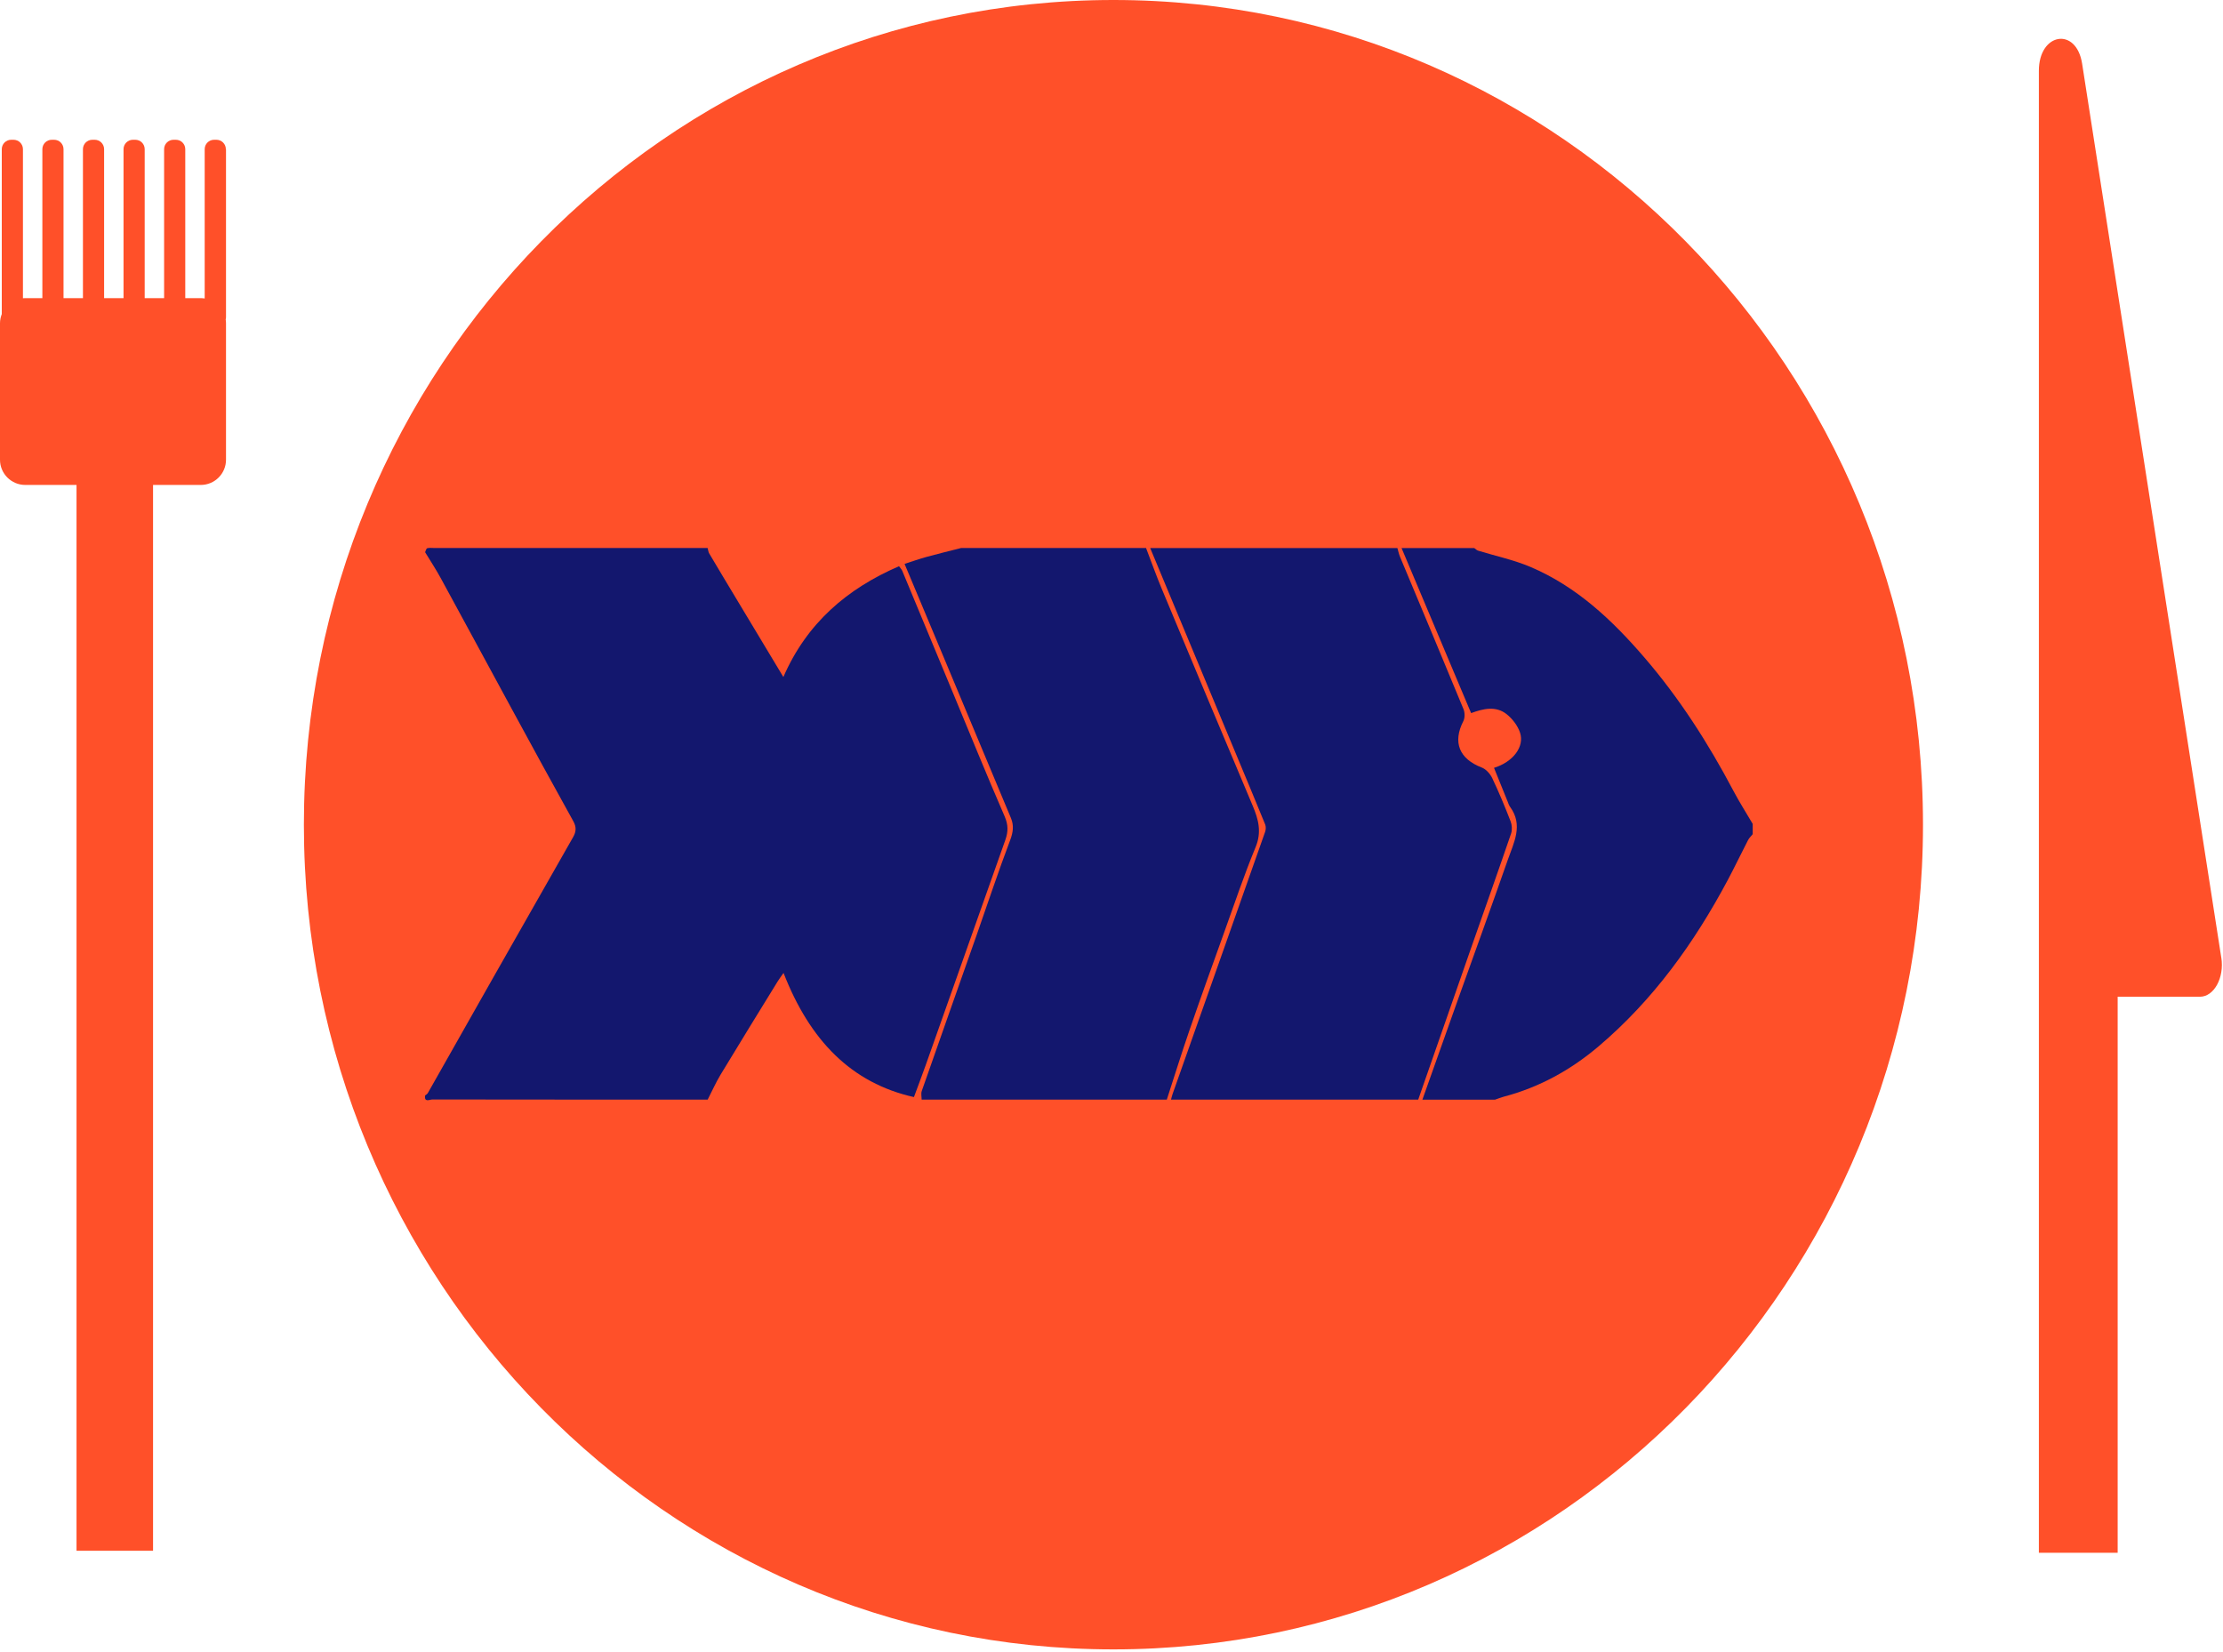
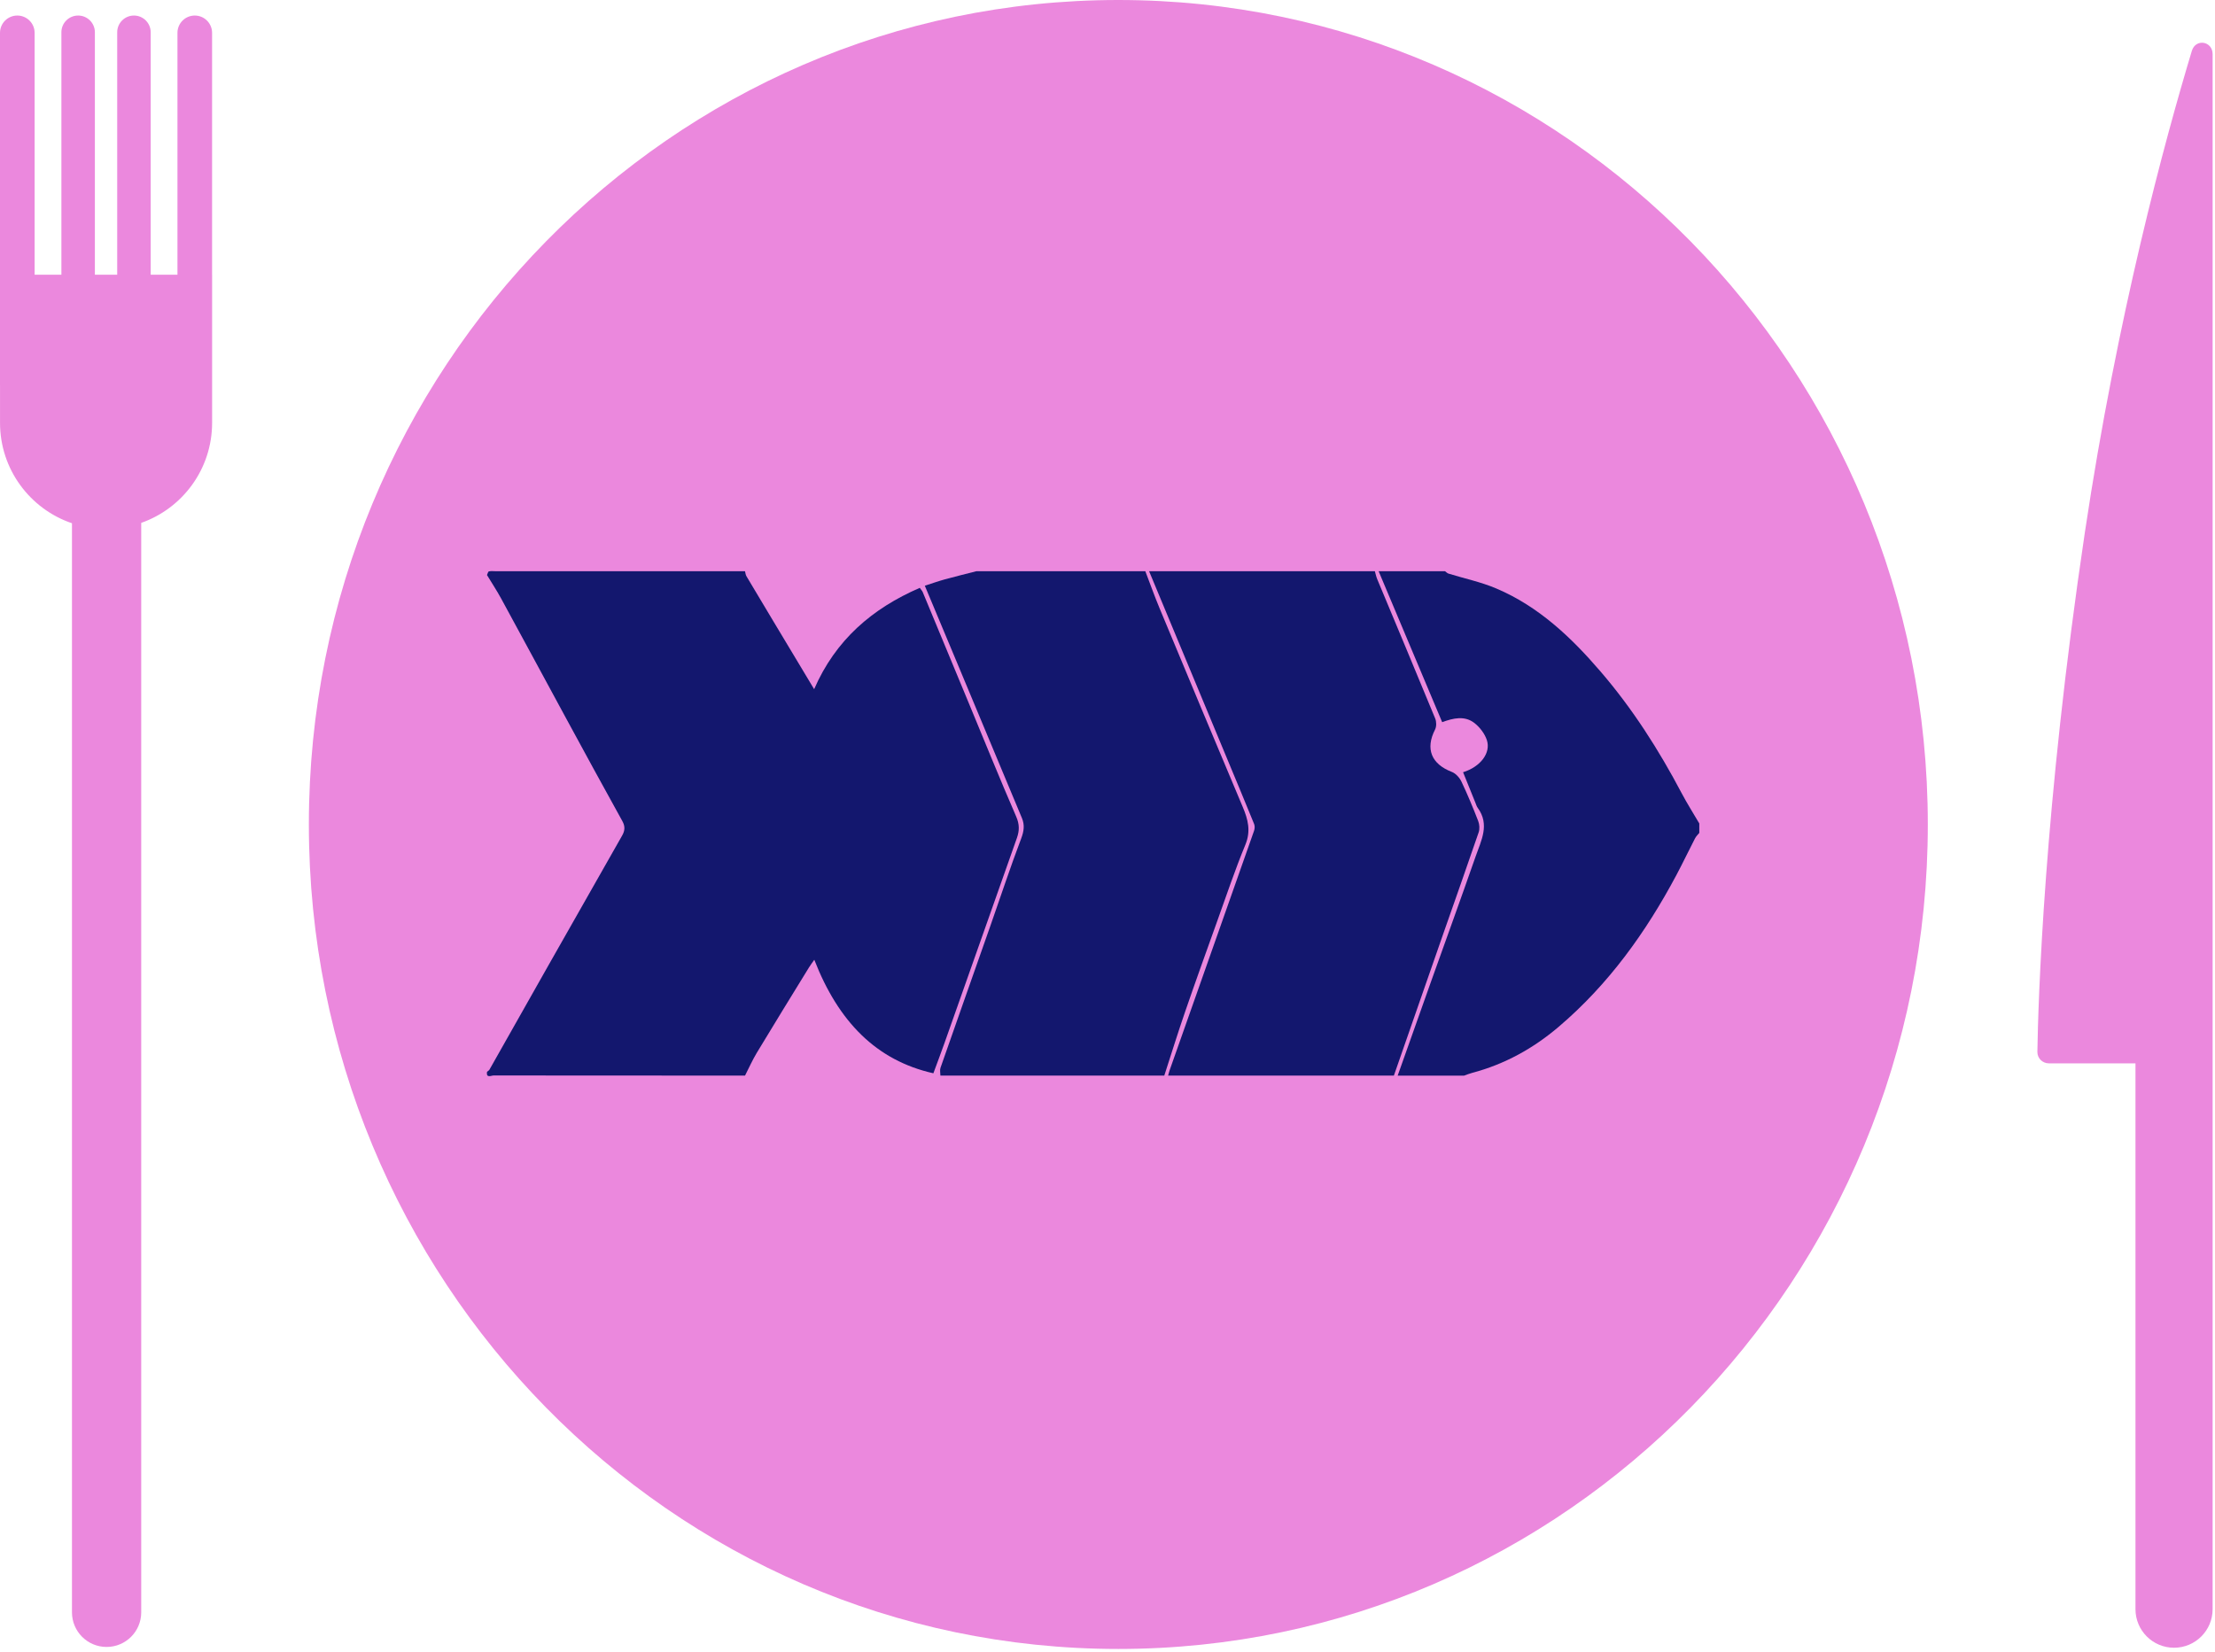
- <svg xmlns="http://www.w3.org/2000/svg" width="572" height="425" viewBox="0 0 572 425" fill="none">
-   <path d="M286.499 424.438C401.543 424.438 494.805 329.424 494.805 212.219C494.805 95.014 401.543 0 286.499 0C171.454 0 78.192 95.014 78.192 212.219C78.192 329.424 171.454 424.438 286.499 424.438Z" fill="#FF5029" />
-   <path d="M182.083 282.965C158.469 282.965 134.855 282.965 111.241 282.93C110.589 282.93 109.119 283.784 109.383 281.9C109.621 281.697 109.938 281.539 110.088 281.275C115.67 271.441 121.217 261.59 126.799 251.757C133.675 239.635 140.569 227.513 147.472 215.408C148.265 214.017 148.344 212.811 147.516 211.323C142.233 201.816 137.03 192.264 131.835 182.713C125.672 171.383 119.553 160.026 113.372 148.705C112.139 146.443 110.713 144.295 109.383 142.094C109.559 141.742 109.674 141.143 109.929 141.073C110.51 140.923 111.162 141.02 111.787 141.02C135.216 141.02 158.654 141.02 182.083 141.02C182.215 141.495 182.25 142.024 182.497 142.437C184.909 146.513 187.348 150.563 189.787 154.621C193.688 161.118 197.597 167.606 201.568 174.217C207.59 160.361 217.936 151.496 231.336 145.703C231.759 146.302 232.023 146.566 232.155 146.874C236.461 157.209 240.749 167.544 245.036 177.88C249.5 188.62 253.859 199.404 258.499 210.065C259.45 212.248 259.432 214.017 258.701 216.095C251.869 235.357 245.072 254.645 238.257 273.915C237.253 276.75 236.179 279.558 235.166 282.313C219.08 278.704 208.391 267.779 201.612 250.366C201.075 251.141 200.547 251.828 200.097 252.558C195.184 260.543 190.254 268.527 185.411 276.547C184.17 278.607 183.193 280.826 182.092 282.965H182.083Z" fill="#13176E" />
-   <path d="M247.308 141.02C263.165 141.02 279.031 141.02 294.888 141.02C296.227 144.506 297.477 148.027 298.912 151.47C306.687 170.124 314.479 188.769 322.35 207.388C323.829 210.892 324.674 214.132 323.081 217.988C320.149 225.092 317.701 232.39 315.095 239.635C312.049 248.104 309.002 256.572 306.07 265.085C304.027 271.01 302.17 277.005 300.233 282.965H237.147C237.147 282.225 236.945 281.424 237.174 280.764C241.84 267.409 246.568 254.072 251.261 240.726C254.132 232.566 256.835 224.352 259.899 216.271C260.682 214.202 260.938 212.45 260.119 210.496C253.744 195.249 247.37 180.001 240.995 164.763C238.301 158.327 235.598 151.892 232.754 145.105C234.779 144.453 236.566 143.819 238.38 143.318C241.338 142.508 244.323 141.777 247.299 141.02H247.308Z" fill="#13176E" />
-   <path d="M364.92 282.965H301.307C301.448 282.463 301.571 281.953 301.738 281.46C306.211 268.783 310.693 256.115 315.165 243.447C318.626 233.658 322.095 223.859 325.528 214.061C325.731 213.489 325.766 212.714 325.546 212.169C322.94 205.777 320.281 199.413 317.622 193.039C310.402 175.705 303.173 158.363 295.954 141.029C317.155 141.029 338.366 141.029 359.567 141.029C359.787 141.777 359.937 142.552 360.236 143.274C365.686 156.338 371.181 169.384 376.569 182.475C376.939 183.364 376.956 184.729 376.534 185.565C373.743 191.005 375.46 195.275 381.271 197.511C382.371 197.934 383.437 199.131 383.965 200.231C385.691 203.858 387.231 207.582 388.684 211.323C389.054 212.274 389.142 213.551 388.816 214.501C385.567 224 382.204 233.455 378.885 242.927C374.218 256.273 369.569 269.628 364.92 282.974V282.965Z" fill="#13176E" />
-   <path d="M450.986 211.993V214.66C450.581 215.171 450.07 215.637 449.78 216.209C448.01 219.634 446.355 223.111 444.541 226.518C435.939 242.646 425.426 257.286 411.374 269.223C404.163 275.35 396.124 279.778 386.976 282.199C386.201 282.402 385.462 282.71 384.704 282.974H365.995C369.094 274.25 372.184 265.517 375.292 256.793C379.527 244.943 383.833 233.112 387.98 221.236C389.521 216.817 391.995 212.336 388.57 207.644C388.262 207.23 388.103 206.702 387.909 206.209C386.747 203.348 385.594 200.478 384.423 197.59C389.353 196.058 392.312 192.132 391.123 188.54C390.524 186.736 389.151 184.94 387.636 183.751C384.898 181.612 381.693 182.334 378.532 183.505C372.519 169.235 366.576 155.132 360.633 141.029C366.866 141.029 373.109 141.029 379.342 141.029C379.659 141.249 379.95 141.575 380.302 141.689C384.801 143.08 389.468 144.048 393.782 145.88C405.677 150.924 414.825 159.56 423.128 169.208C432.17 179.711 439.575 191.287 446.029 203.515C447.561 206.411 449.331 209.184 450.986 212.01V211.993Z" fill="#13176E" />
-   <path fill-rule="evenodd" clip-rule="evenodd" d="M58.114 38.394C58.114 37.05 57.029 35.965 55.685 35.965H55.098C53.754 35.965 52.669 37.05 52.669 38.394V76.808C52.331 76.749 51.982 76.719 51.634 76.719H47.672V38.394C47.672 37.05 46.587 35.965 45.243 35.965H44.656C43.312 35.965 42.227 37.05 42.227 38.394V76.719H37.23V38.394C37.23 37.05 36.145 35.965 34.801 35.965H34.213C32.87 35.965 31.785 37.05 31.785 38.394V76.719H26.787V38.394C26.787 37.05 25.702 35.965 24.358 35.965H23.771C22.427 35.965 21.342 37.05 21.342 38.394V76.719H16.345V38.394C16.345 37.05 15.26 35.965 13.916 35.965H13.329C11.985 35.965 10.9 37.05 10.9 38.394V76.719H6.48C6.281 76.719 6.092 76.729 5.903 76.749V38.394C5.903 37.05 4.818 35.965 3.474 35.965H2.887C1.543 35.965 0.458 37.05 0.458 38.394V80.82C0.169 81.557 0 82.363 0 83.199V118.299C0 121.882 2.907 124.789 6.49 124.789H19.69V399.064H39.38V124.789H51.664C55.247 124.789 58.154 121.882 58.154 118.299V83.199C58.154 82.861 58.124 82.532 58.074 82.204C58.124 82.015 58.154 81.816 58.154 81.607V38.384L58.114 38.394Z" fill="#FF5029" />
-   <path fill-rule="evenodd" clip-rule="evenodd" d="M571.561 246.453L535.753 16.395C534.265 6.834 524.621 8.409 524.621 18.214V399.569H544.897V256.49H566.072C569.694 256.49 572.372 251.588 571.572 246.453H571.561Z" fill="#FF5029" />
+ <svg xmlns="http://www.w3.org/2000/svg" width="570" height="425" viewBox="0 0 570 425" fill="none">
+   <path d="M287.789 424.438C402.834 424.438 496.096 329.424 496.096 212.219C496.096 95.014 402.834 0 287.789 0C172.745 0 79.482 95.014 79.482 212.219C79.482 329.424 172.745 424.438 287.789 424.438Z" fill="#EB88DD" />
+   <path d="M569.387 13.94C569.387 10.565 565.019 9.853 564.044 13.084C557.096 36.109 544.864 81.142 536.515 137.019C525.927 207.874 524.487 258.323 524.291 270.736C524.265 272.393 525.603 273.702 527.26 273.702H549.536V414.199C549.536 419.681 553.98 424.124 559.462 424.124C564.943 424.124 569.387 419.68 569.387 414.199V13.94Z" fill="#EB88DD" />
+   <path d="M50.121 4C52.582 4 54.576 5.995 54.576 8.455V70.716H54.583V108.836C54.583 120.735 46.965 130.853 36.342 134.586V415.011C36.342 419.932 32.352 423.921 27.432 423.921C22.511 423.921 18.521 419.932 18.52 415.011V134.683C7.754 131.029 0.006 120.838 0.006 108.836V99.194C0.002 99.118 0 99.042 0 98.965V8.455C0 5.995 1.994 4 4.455 4C6.916 4 8.91 5.995 8.91 8.455V70.716H15.799V8.309C15.799 5.929 17.728 4 20.107 4C22.487 4 24.416 5.929 24.416 8.309V70.716H30.161V8.309C30.161 5.929 32.09 4 34.47 4C36.849 4 38.778 5.929 38.778 8.309V70.716H45.666V8.455C45.666 5.995 47.661 4 50.121 4Z" fill="#EB88DD" />
+   <path d="M191.714 276.856C170.148 276.856 148.582 276.856 127.016 276.823C126.421 276.823 125.078 277.604 125.32 275.881C125.537 275.696 125.826 275.551 125.963 275.31C131.061 266.316 136.127 257.306 141.225 248.312C147.505 237.225 153.801 226.137 160.105 215.066C160.828 213.794 160.901 212.691 160.145 211.33C155.32 202.634 150.568 193.898 145.824 185.162C140.195 174.799 134.607 164.412 128.962 154.057C127.836 151.988 126.534 150.023 125.32 148.011C125.481 147.688 125.585 147.141 125.818 147.076C126.349 146.94 126.944 147.028 127.515 147.028C148.912 147.028 170.317 147.028 191.714 147.028C191.834 147.463 191.866 147.946 192.091 148.325C194.295 152.053 196.522 155.756 198.749 159.468C202.311 165.41 205.882 171.345 209.508 177.392C215.008 164.718 224.456 156.61 236.694 151.312C237.08 151.859 237.322 152.101 237.442 152.383C241.374 161.835 245.29 171.288 249.206 180.741C253.283 190.564 257.263 200.428 261.501 210.179C262.369 212.175 262.353 213.794 261.686 215.694C255.446 233.311 249.238 250.953 243.015 268.578C242.098 271.171 241.117 273.74 240.192 276.26C225.501 272.959 215.74 262.966 209.548 247.04C209.058 247.748 208.575 248.376 208.165 249.045C203.678 256.348 199.175 263.651 194.753 270.986C193.619 272.87 192.727 274.899 191.722 276.856H191.714Z" fill="#13176E" />
+   <path d="M251.28 147.028C265.762 147.028 280.251 147.028 294.733 147.028C295.955 150.217 297.097 153.437 298.408 156.586C305.508 173.647 312.624 190.701 319.813 207.731C321.163 210.935 321.935 213.898 320.48 217.425C317.802 223.923 315.567 230.598 313.187 237.224C310.405 244.97 307.623 252.716 304.945 260.502C303.079 265.921 301.383 271.404 299.614 276.856H242.001C242.001 276.179 241.816 275.446 242.025 274.843C246.286 262.628 250.604 250.429 254.89 238.223C257.512 230.759 259.98 223.247 262.778 215.855C263.494 213.963 263.727 212.361 262.979 210.573C257.158 196.627 251.336 182.682 245.515 168.744C243.054 162.858 240.585 156.972 237.988 150.764C239.838 150.168 241.47 149.589 243.126 149.13C245.828 148.389 248.554 147.721 251.272 147.028H251.28Z" fill="#13176E" />
+   <path d="M358.692 276.856H300.596C300.725 276.397 300.837 275.93 300.99 275.479C305.075 263.884 309.168 252.298 313.252 240.711C316.412 231.757 319.581 222.796 322.716 213.834C322.901 213.311 322.934 212.602 322.733 212.103C320.352 206.257 317.924 200.436 315.496 194.606C308.902 178.752 302.301 162.89 295.707 147.036C315.07 147.036 334.44 147.036 353.803 147.036C354.004 147.721 354.14 148.429 354.414 149.089C359.391 161.038 364.409 172.971 369.33 184.944C369.667 185.757 369.683 187.005 369.297 187.77C366.748 192.746 368.316 196.651 373.623 198.697C374.629 199.083 375.602 200.178 376.084 201.185C377.66 204.502 379.067 207.908 380.394 211.33C380.732 212.199 380.812 213.367 380.515 214.237C377.547 222.924 374.476 231.572 371.444 240.236C367.183 252.442 362.937 264.657 358.692 276.864V276.856Z" fill="#13176E" />
+   <path d="M437.291 211.942V214.381C436.921 214.849 436.455 215.275 436.19 215.799C434.573 218.931 433.062 222.111 431.405 225.227C423.549 239.978 413.948 253.368 401.115 264.287C394.53 269.891 387.188 273.941 378.834 276.155C378.126 276.34 377.451 276.622 376.759 276.864H359.672C362.503 268.884 365.325 260.897 368.164 252.917C372.031 242.08 375.963 231.258 379.75 220.396C381.158 216.354 383.417 212.256 380.289 207.964C380.008 207.586 379.863 207.103 379.686 206.652C378.625 204.035 377.571 201.41 376.502 198.769C381.005 197.368 383.707 193.777 382.621 190.492C382.074 188.841 380.82 187.199 379.437 186.112C376.936 184.155 374.009 184.815 371.123 185.886C365.631 172.834 360.203 159.935 354.775 147.036C360.468 147.036 366.169 147.036 371.862 147.036C372.152 147.237 372.417 147.535 372.739 147.64C376.848 148.912 381.109 149.798 385.049 151.473C395.913 156.086 404.267 163.985 411.85 172.81C420.108 182.416 426.87 193.004 432.764 204.188C434.163 206.837 435.78 209.373 437.291 211.958V211.942Z" fill="#13176E" />
</svg>
